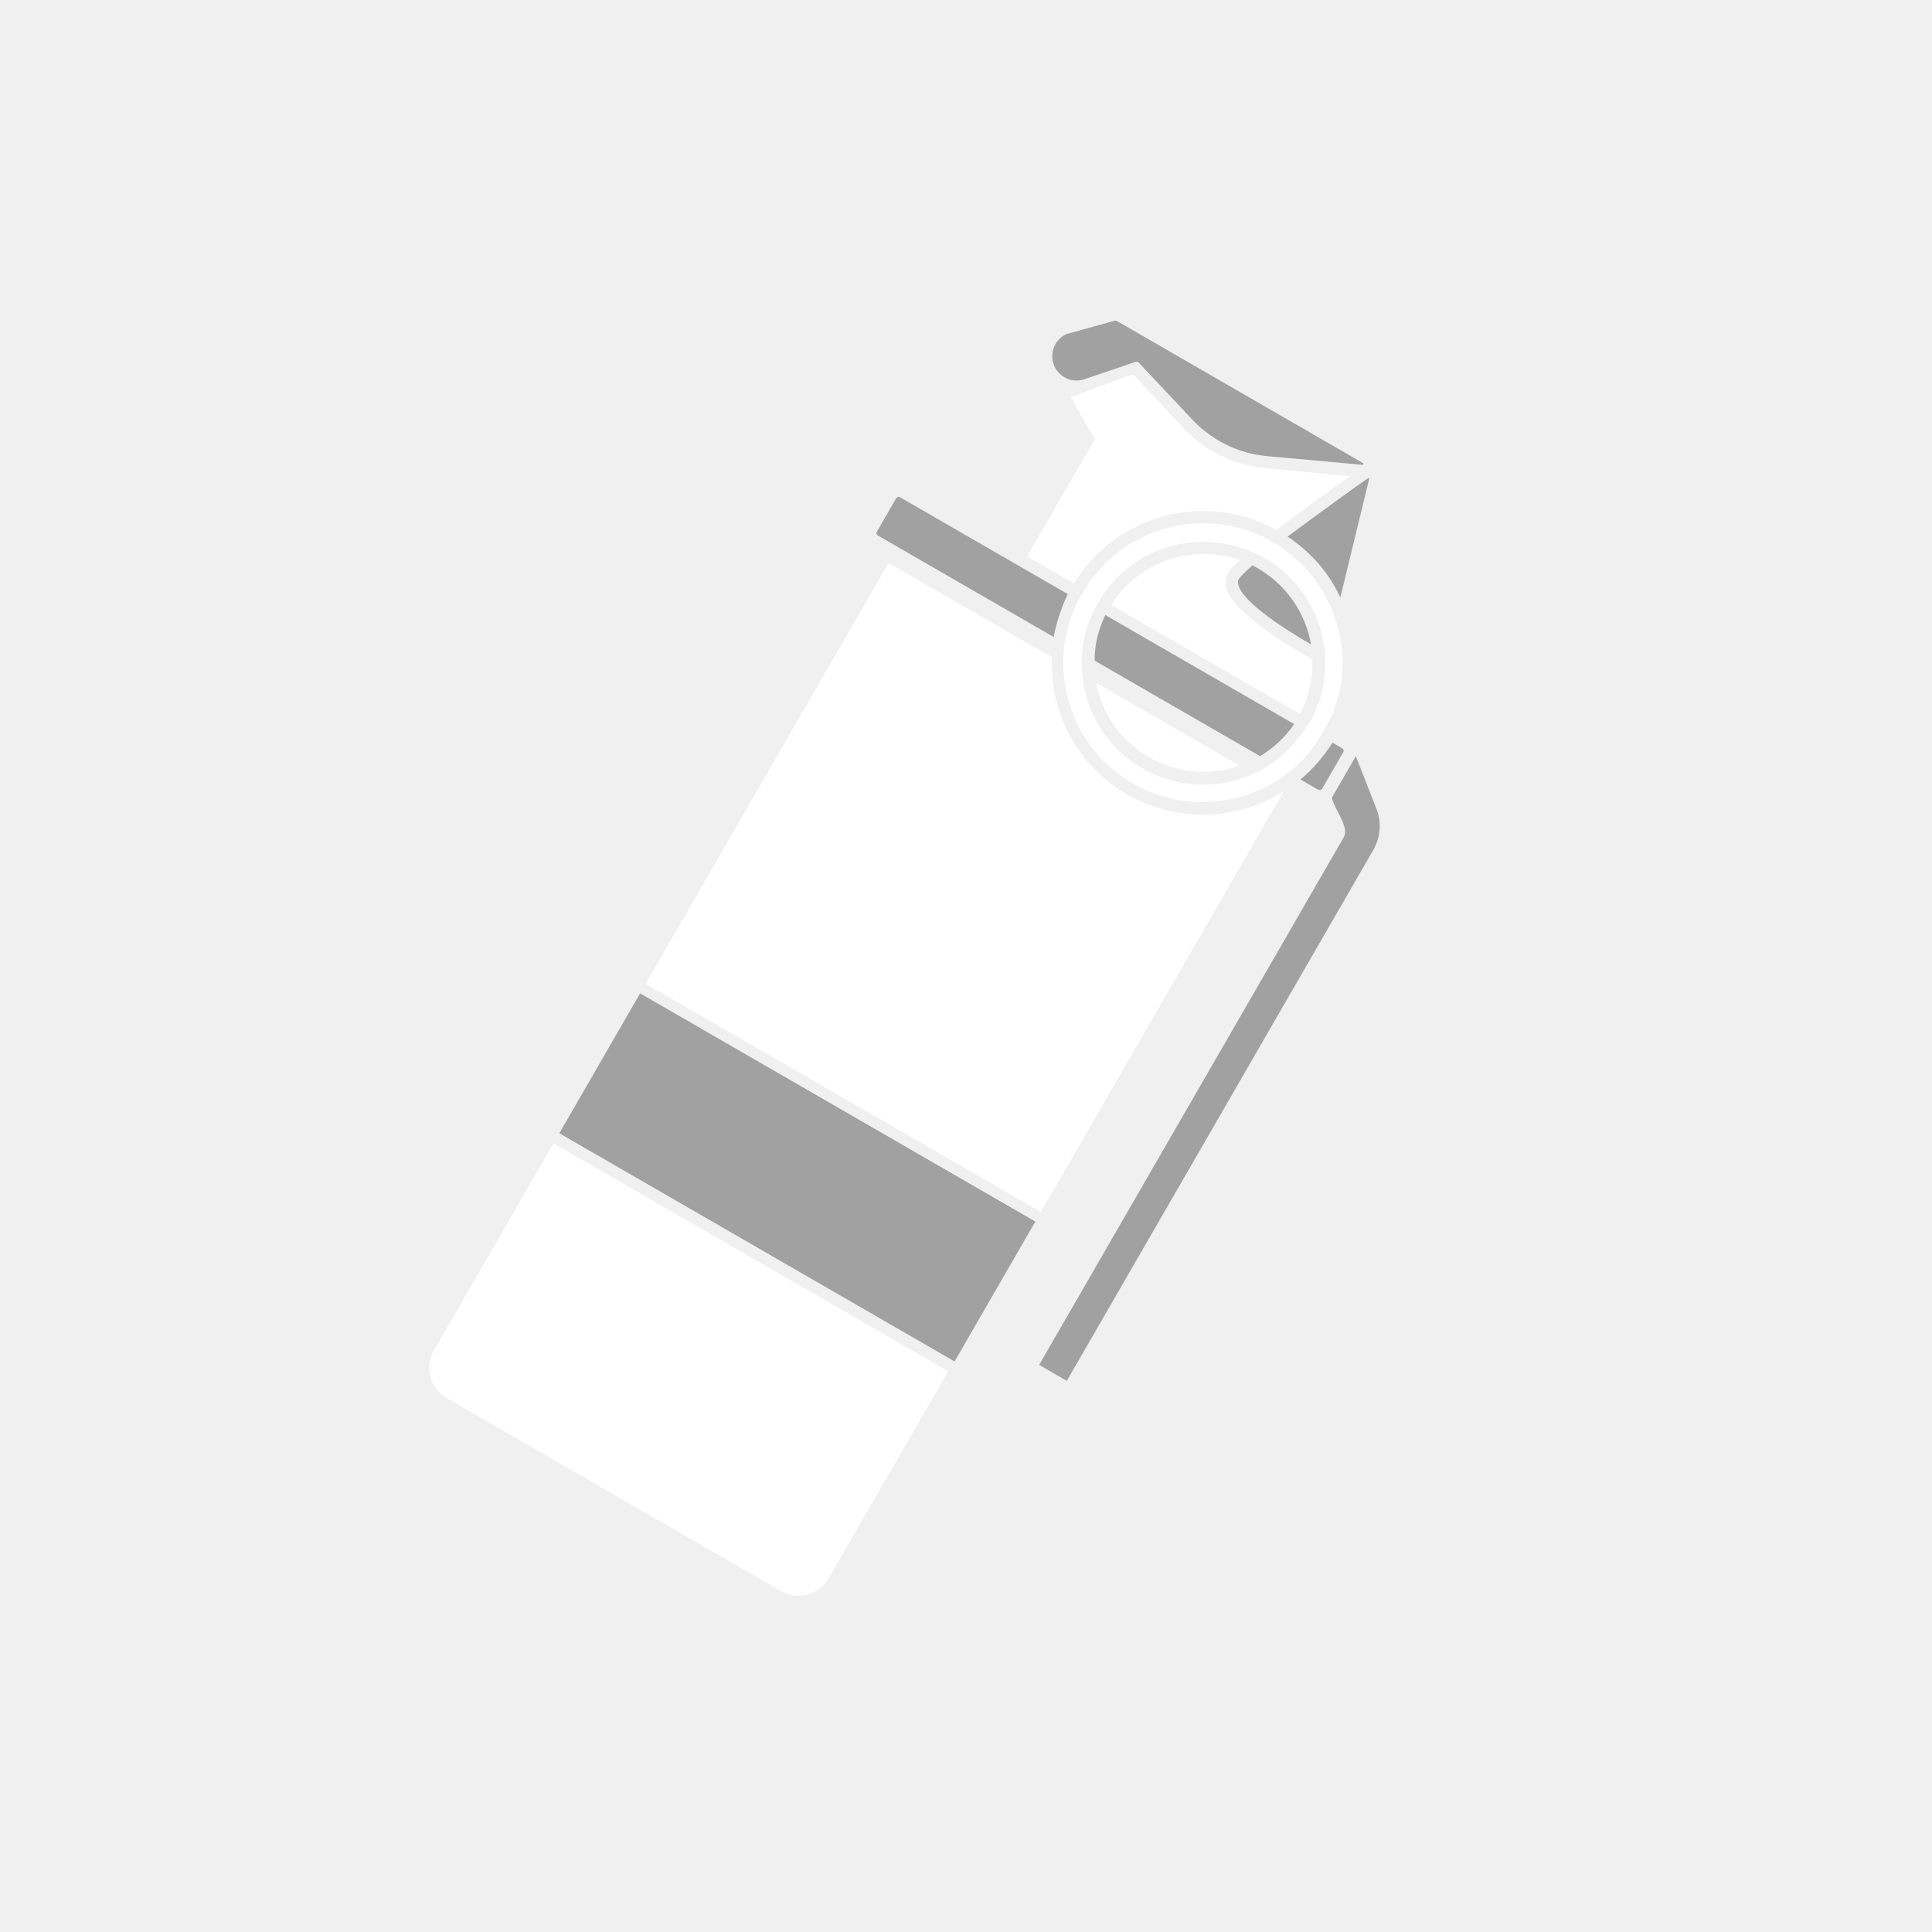
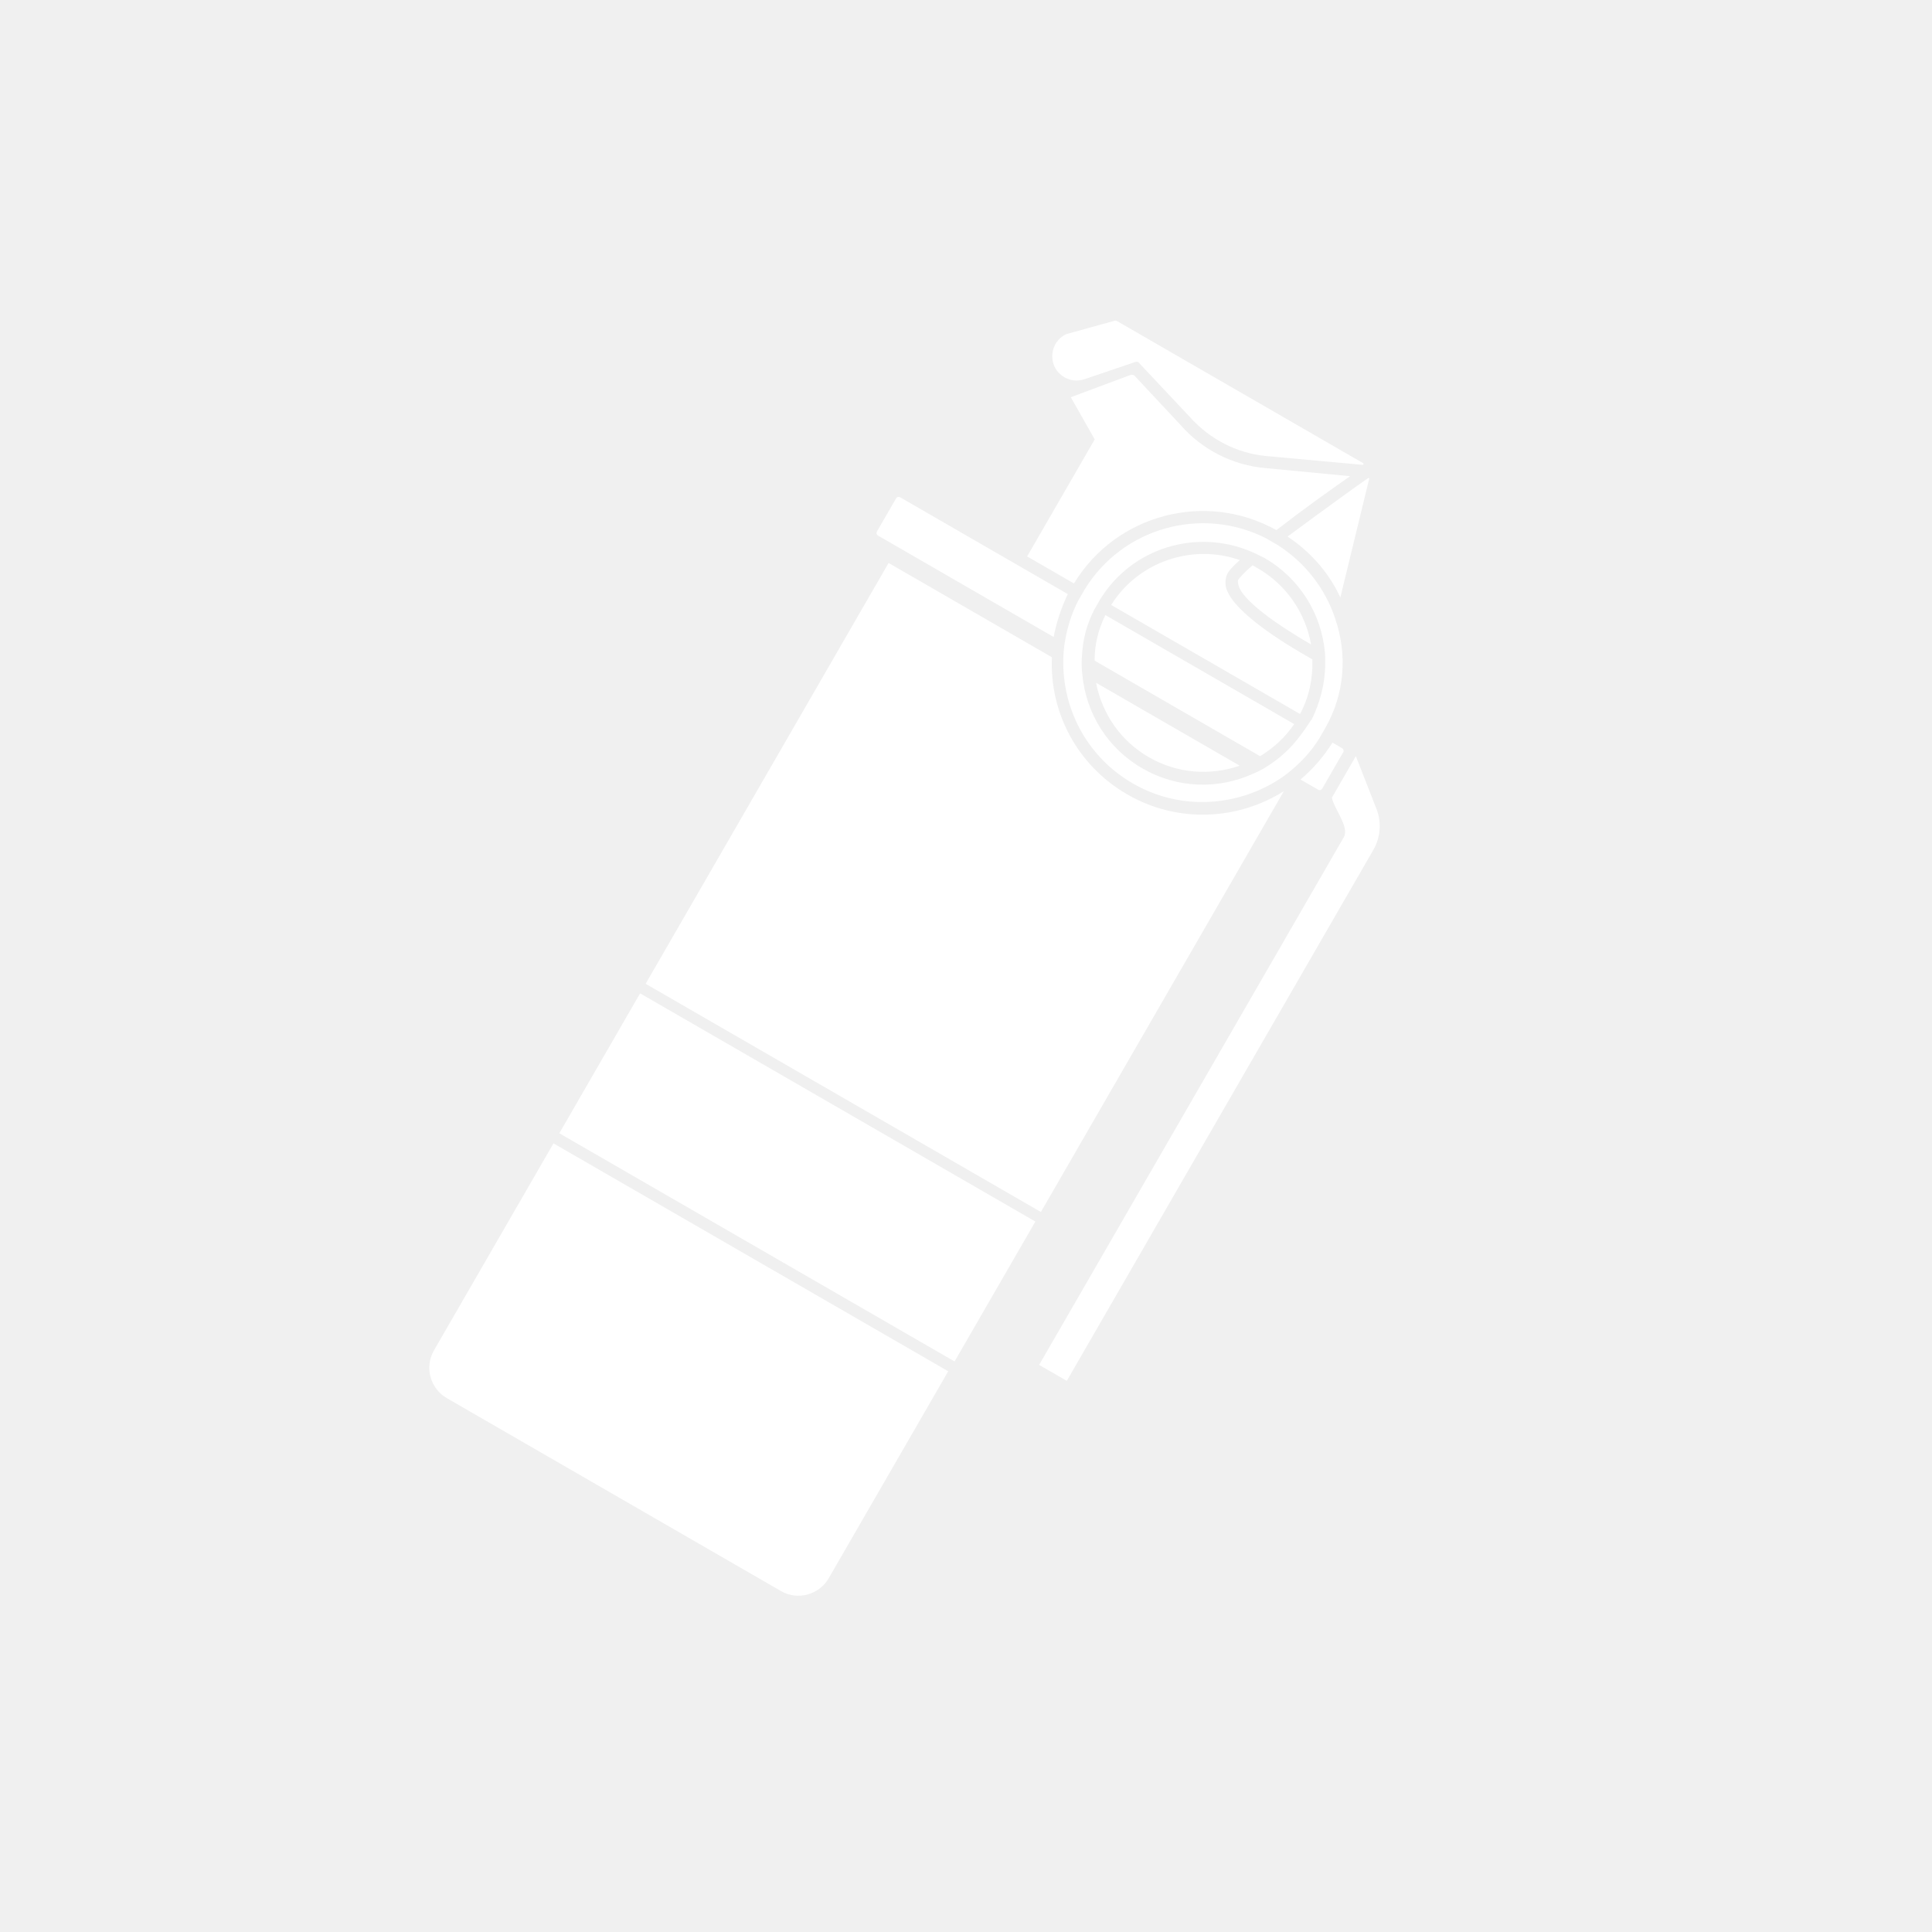
<svg xmlns="http://www.w3.org/2000/svg" width="256" height="256" viewBox="0 0 256 256" fill="none">
-   <path d="M137.191 161.862L84.816 131.624L74.113 150.163L126.487 180.401L137.191 161.862Z" fill="#A1A1A1" />
-   <path d="M177.601 79.175L181.427 63.432C181.468 63.362 181.397 63.321 181.286 63.351C180.223 64.053 174.389 68.297 170.61 71.097C173.731 73.181 176.151 75.988 177.601 79.175Z" fill="#A1A1A1" />
+   <path d="M137.191 161.862L84.816 131.624L74.113 150.163L126.487 180.401L137.191 161.862Z" fill="white" />
+   <path d="M177.601 79.175L181.427 63.432C181.468 63.362 181.397 63.321 181.286 63.351C180.223 64.053 174.389 68.297 170.61 71.097C173.731 73.181 176.151 75.988 177.601 79.175Z" fill="white" />
  <path d="M149.378 105.268C142.681 101.402 139.058 94.329 139.383 87.091L117.742 74.597L85.55 130.355L137.925 160.594L170.117 104.836C164.052 108.665 156.074 109.134 149.378 105.268Z" fill="white" />
  <path d="M156.471 56.355L150.371 49.826C150.271 49.674 150.019 49.622 149.797 49.682L141.888 52.635L145.054 58.222L136.1 73.73L142.304 77.311C147.887 68.129 159.744 65.011 169.13 70.242C172.534 67.602 176.382 64.843 178.894 63.098L167.581 62.017C163.302 61.615 159.303 59.588 156.471 56.355Z" fill="white" />
  <path d="M57.508 178.923C56.206 181.178 57.021 183.999 59.207 185.26L103.475 210.819C105.73 212.121 108.551 211.306 109.812 209.12L125.644 181.7L73.34 151.502L57.508 178.923Z" fill="white" />
-   <path d="M139.855 48.83C140.687 50.156 142.219 50.758 143.746 50.23L150.409 47.968C150.631 47.908 150.813 47.919 150.913 48.071L157.666 55.259C160.298 58.189 163.833 60.042 167.749 60.423L180.515 61.59C180.697 61.601 180.708 61.419 180.637 61.379L148 42.536C147.859 42.454 147.748 42.484 147.637 42.514L141.258 44.283C139.569 45.093 138.934 47.17 139.855 48.83Z" fill="#A1A1A1" />
-   <path d="M141.489 78.721L135.356 75.18L119.284 65.901C119.073 65.779 118.85 65.838 118.728 66.05L116.205 70.42C116.083 70.632 116.142 70.854 116.354 70.976L139.616 84.406C139.988 82.46 140.612 80.564 141.489 78.721Z" fill="#A1A1A1" />
-   <path d="M173.727 85.397C172.988 81.305 170.551 77.548 166.674 75.31C166.392 75.147 166.181 75.025 165.969 74.903C165.199 75.586 164.58 76.169 164.225 76.621C164.033 76.792 163.981 77.044 164.07 77.378C164.384 79.439 169.286 82.833 173.727 85.397Z" fill="#A1A1A1" />
+   <path d="M139.855 48.83C140.687 50.156 142.219 50.758 143.746 50.23L150.409 47.968C150.631 47.908 150.813 47.919 150.913 48.071L157.666 55.259C160.298 58.189 163.833 60.042 167.749 60.423L180.515 61.59C180.697 61.601 180.708 61.419 180.637 61.379L148 42.536C147.859 42.454 147.748 42.484 147.637 42.514L141.258 44.283C139.569 45.093 138.934 47.17 139.855 48.83Z" fill="white" />
+   <path d="M141.489 78.721L135.356 75.18L119.284 65.901C119.073 65.779 118.85 65.838 118.728 66.05L116.205 70.42C116.083 70.632 116.142 70.854 116.354 70.976L139.616 84.406C139.988 82.46 140.612 80.564 141.489 78.721Z" fill="white" />
+   <path d="M173.727 85.397C172.988 81.305 170.551 77.548 166.674 75.31C166.392 75.147 166.181 75.025 165.969 74.903C165.199 75.586 164.58 76.169 164.225 76.621C164.033 76.792 163.981 77.044 164.07 77.378C164.384 79.439 169.286 82.833 173.727 85.397Z" fill="white" />
  <path d="M172.912 86.807C168.894 84.487 162.965 80.594 162.412 77.643C162.315 76.835 162.47 76.079 162.977 75.526C163.292 75.143 163.758 74.661 164.295 74.219C158.046 72.021 150.867 74.361 147.237 80.16L172.261 94.608C173.493 92.312 173.968 89.86 173.899 87.376C173.617 87.214 173.264 87.01 172.912 86.807Z" fill="white" />
-   <path d="M177.824 99.135L176.555 98.403C175.386 100.265 173.975 101.894 172.324 103.29L174.65 104.633C174.861 104.755 175.084 104.696 175.206 104.484L177.932 99.761C178.125 99.591 178.036 99.257 177.824 99.135Z" fill="#A1A1A1" />
+   <path d="M177.824 99.135L176.555 98.403C175.386 100.265 173.975 101.894 172.324 103.29L174.65 104.633C174.861 104.755 175.084 104.696 175.206 104.484L177.932 99.761C178.125 99.591 178.036 99.257 177.824 99.135Z" fill="white" />
  <path d="M152.225 100.333C156.032 102.531 160.392 102.793 164.265 101.457L145.232 90.469C146.012 94.49 148.419 98.136 152.225 100.333Z" fill="white" />
-   <path d="M145.045 87.541L166.967 100.198C168.708 99.135 170.249 97.769 171.489 95.947L146.465 81.499C145.507 83.484 145.024 85.461 145.045 87.541Z" fill="#A1A1A1" />
-   <path d="M182.312 106.99L179.656 100.193L176.482 105.692C176.758 107.167 178.837 109.589 178.064 110.928L137.692 180.855L141.357 182.971L181.973 112.622C182.95 110.93 183.111 108.861 182.312 106.99Z" fill="#A1A1A1" />
+   <path d="M145.045 87.541L166.967 100.198C168.708 99.135 170.249 97.769 171.489 95.947L146.465 81.499C145.507 83.484 145.024 85.461 145.045 87.541Z" fill="white" />
+   <path d="M182.312 106.99L179.656 100.193L176.482 105.692C176.758 107.167 178.837 109.589 178.064 110.928L137.692 180.855L141.357 182.971L181.973 112.622C182.95 110.93 183.111 108.861 182.312 106.99Z" fill="white" />
  <path d="M176.921 81.978C175.626 78.035 172.956 74.52 169.231 72.181C169.02 72.059 168.033 71.489 167.68 71.286C159.148 67.018 148.726 69.929 143.713 78.125C143.631 78.266 143.061 79.253 142.899 79.535C141.952 81.338 141.357 83.344 141.055 85.332C140.93 86.2 140.876 87.108 140.892 88.057C140.985 94.408 144.269 100.44 150.12 103.818C155.971 107.195 162.878 106.954 168.383 103.929C169.213 103.468 169.973 102.967 170.661 102.425C172.232 101.17 173.632 99.722 174.76 97.93C174.842 97.789 175.493 96.661 175.574 96.52C178.22 91.939 178.536 86.67 176.921 81.978ZM172.787 96.791C171.587 98.542 170.188 99.99 168.476 101.163C167.676 101.735 166.846 102.196 165.987 102.545C161.414 104.605 156.023 104.5 151.371 101.814C146.718 99.128 143.932 94.512 143.43 89.522C143.302 88.603 143.286 87.654 143.382 86.675C143.502 84.676 144.026 82.629 145.013 80.756C145.176 80.474 145.746 79.487 145.827 79.346C150.027 72.56 158.529 70.044 165.714 73.064C166.248 73.278 167.487 73.9 167.558 73.941C172.28 76.667 175.096 81.395 175.558 86.455C175.607 86.859 175.601 88.171 175.59 88.353C175.519 90.755 174.903 93.125 173.782 95.392C173.712 95.351 173.061 96.479 172.787 96.791Z" fill="white" />
</svg>
